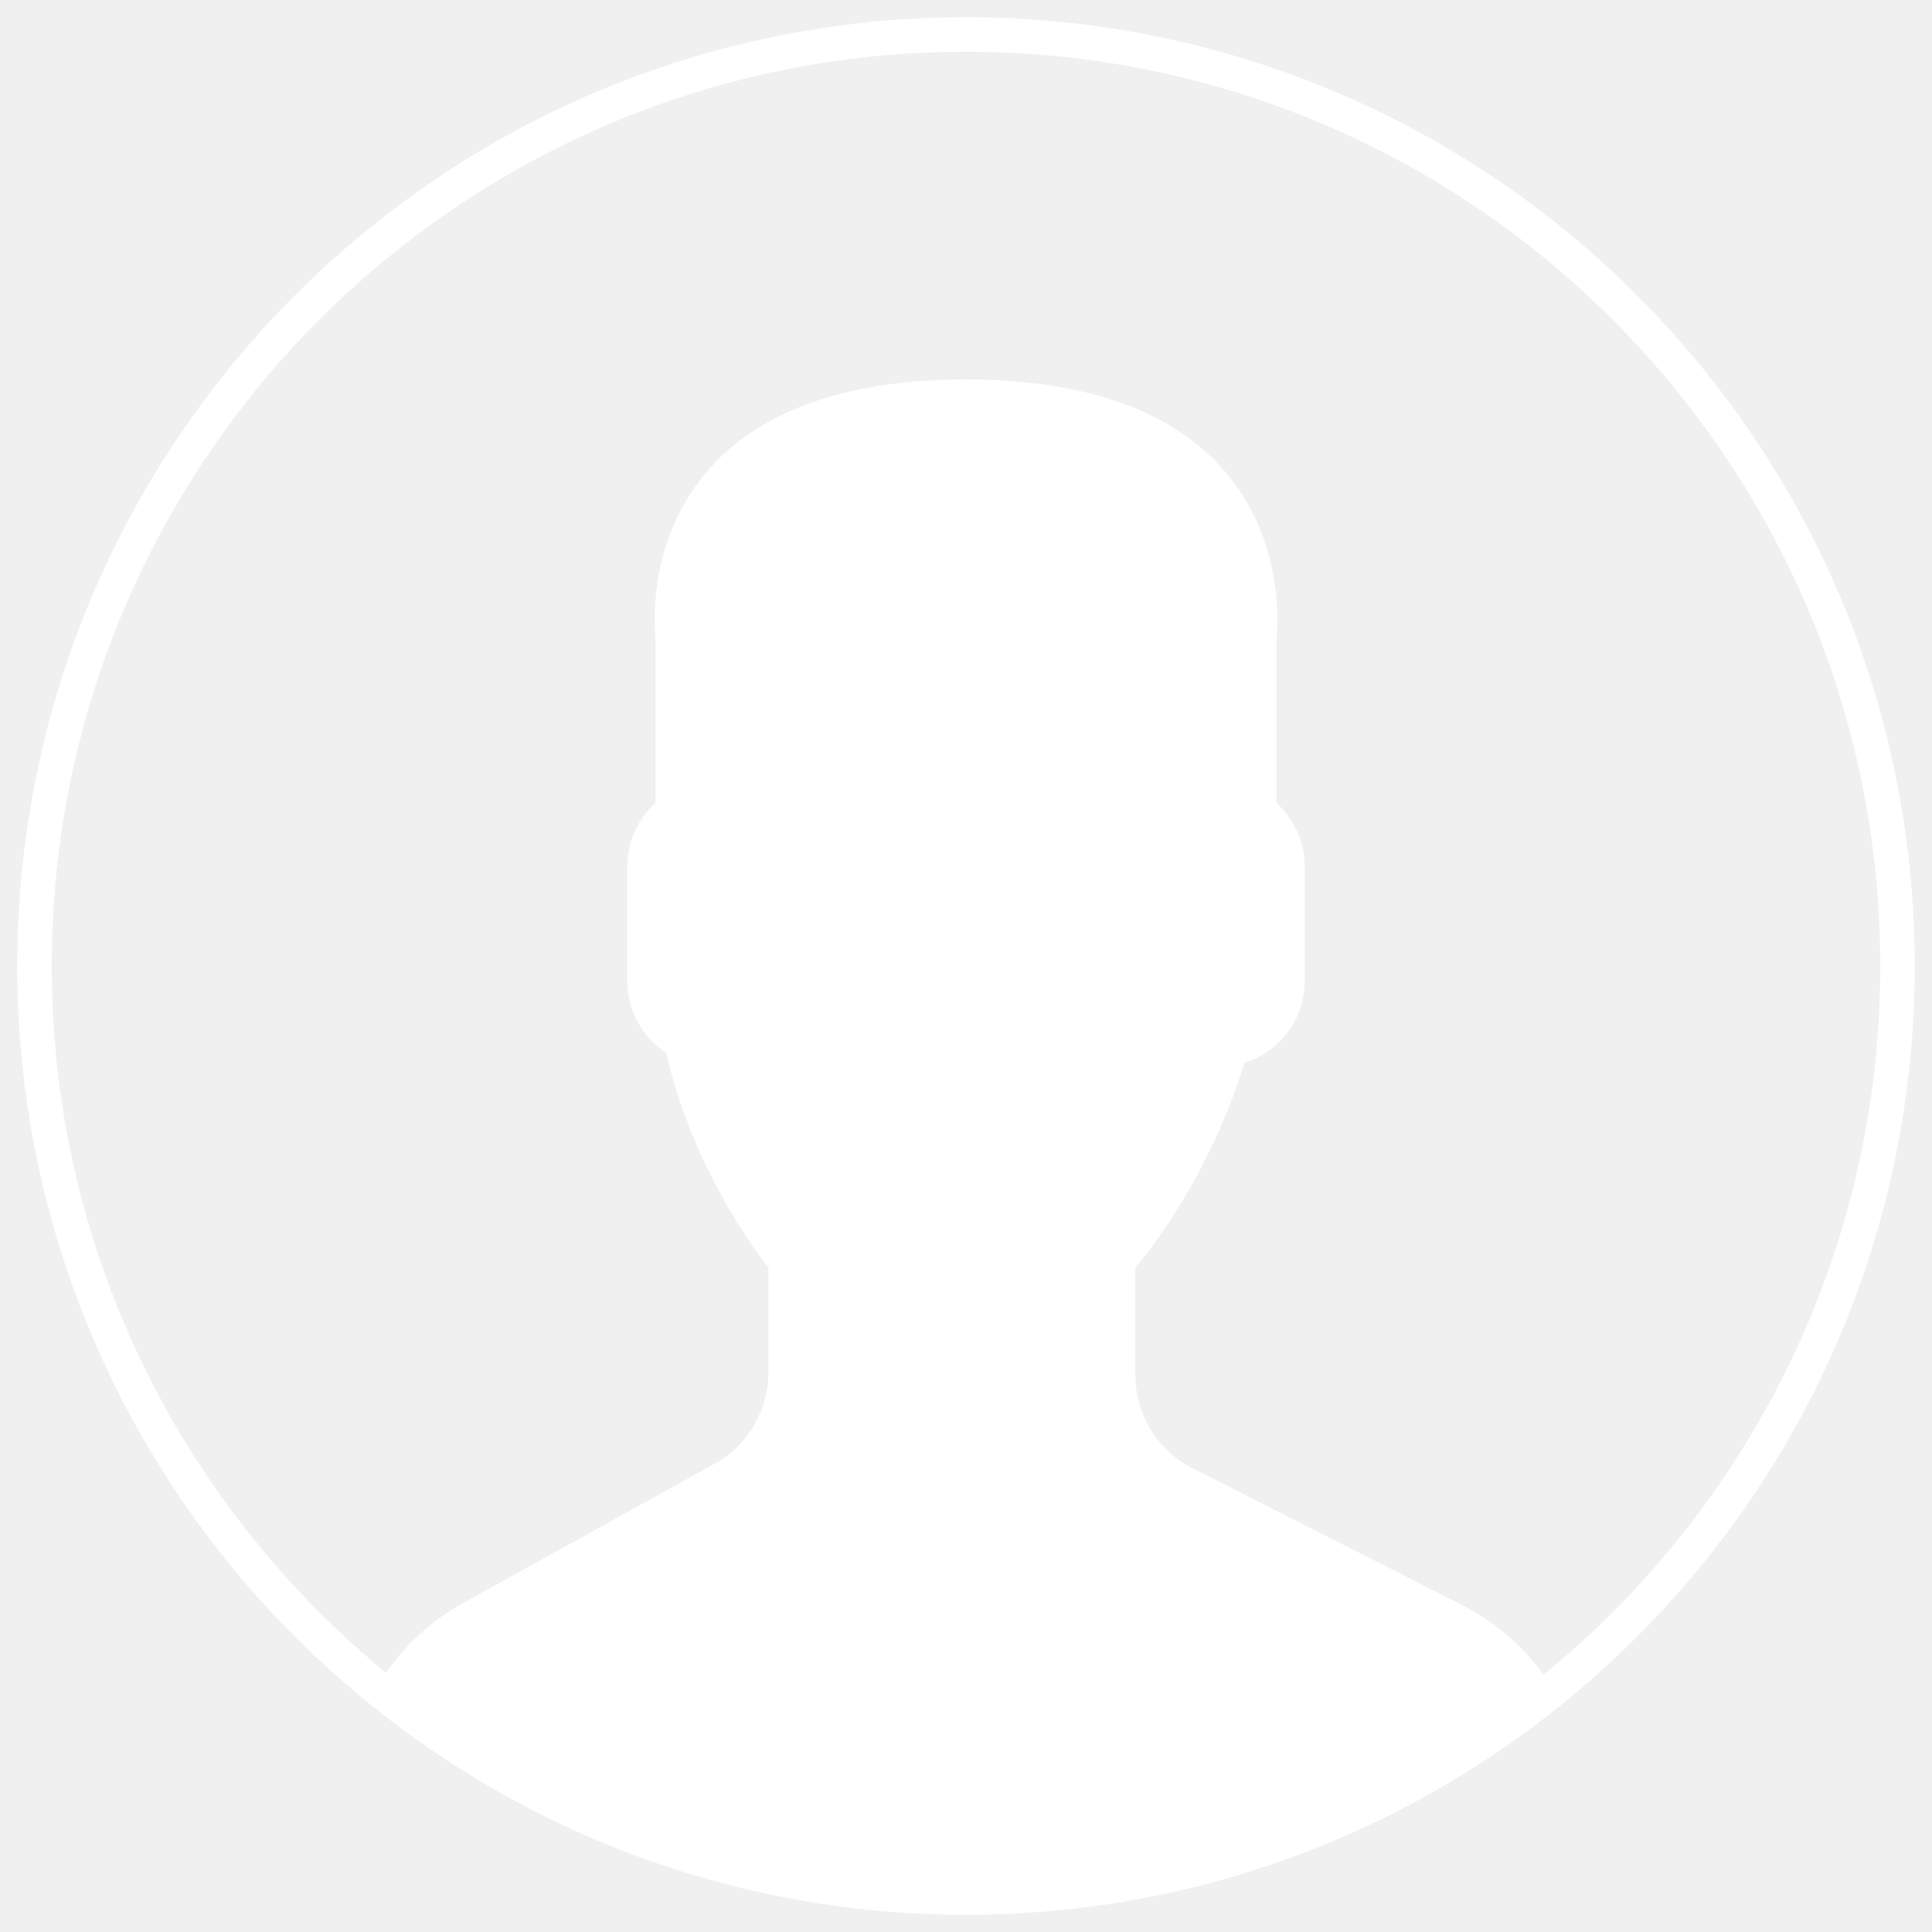
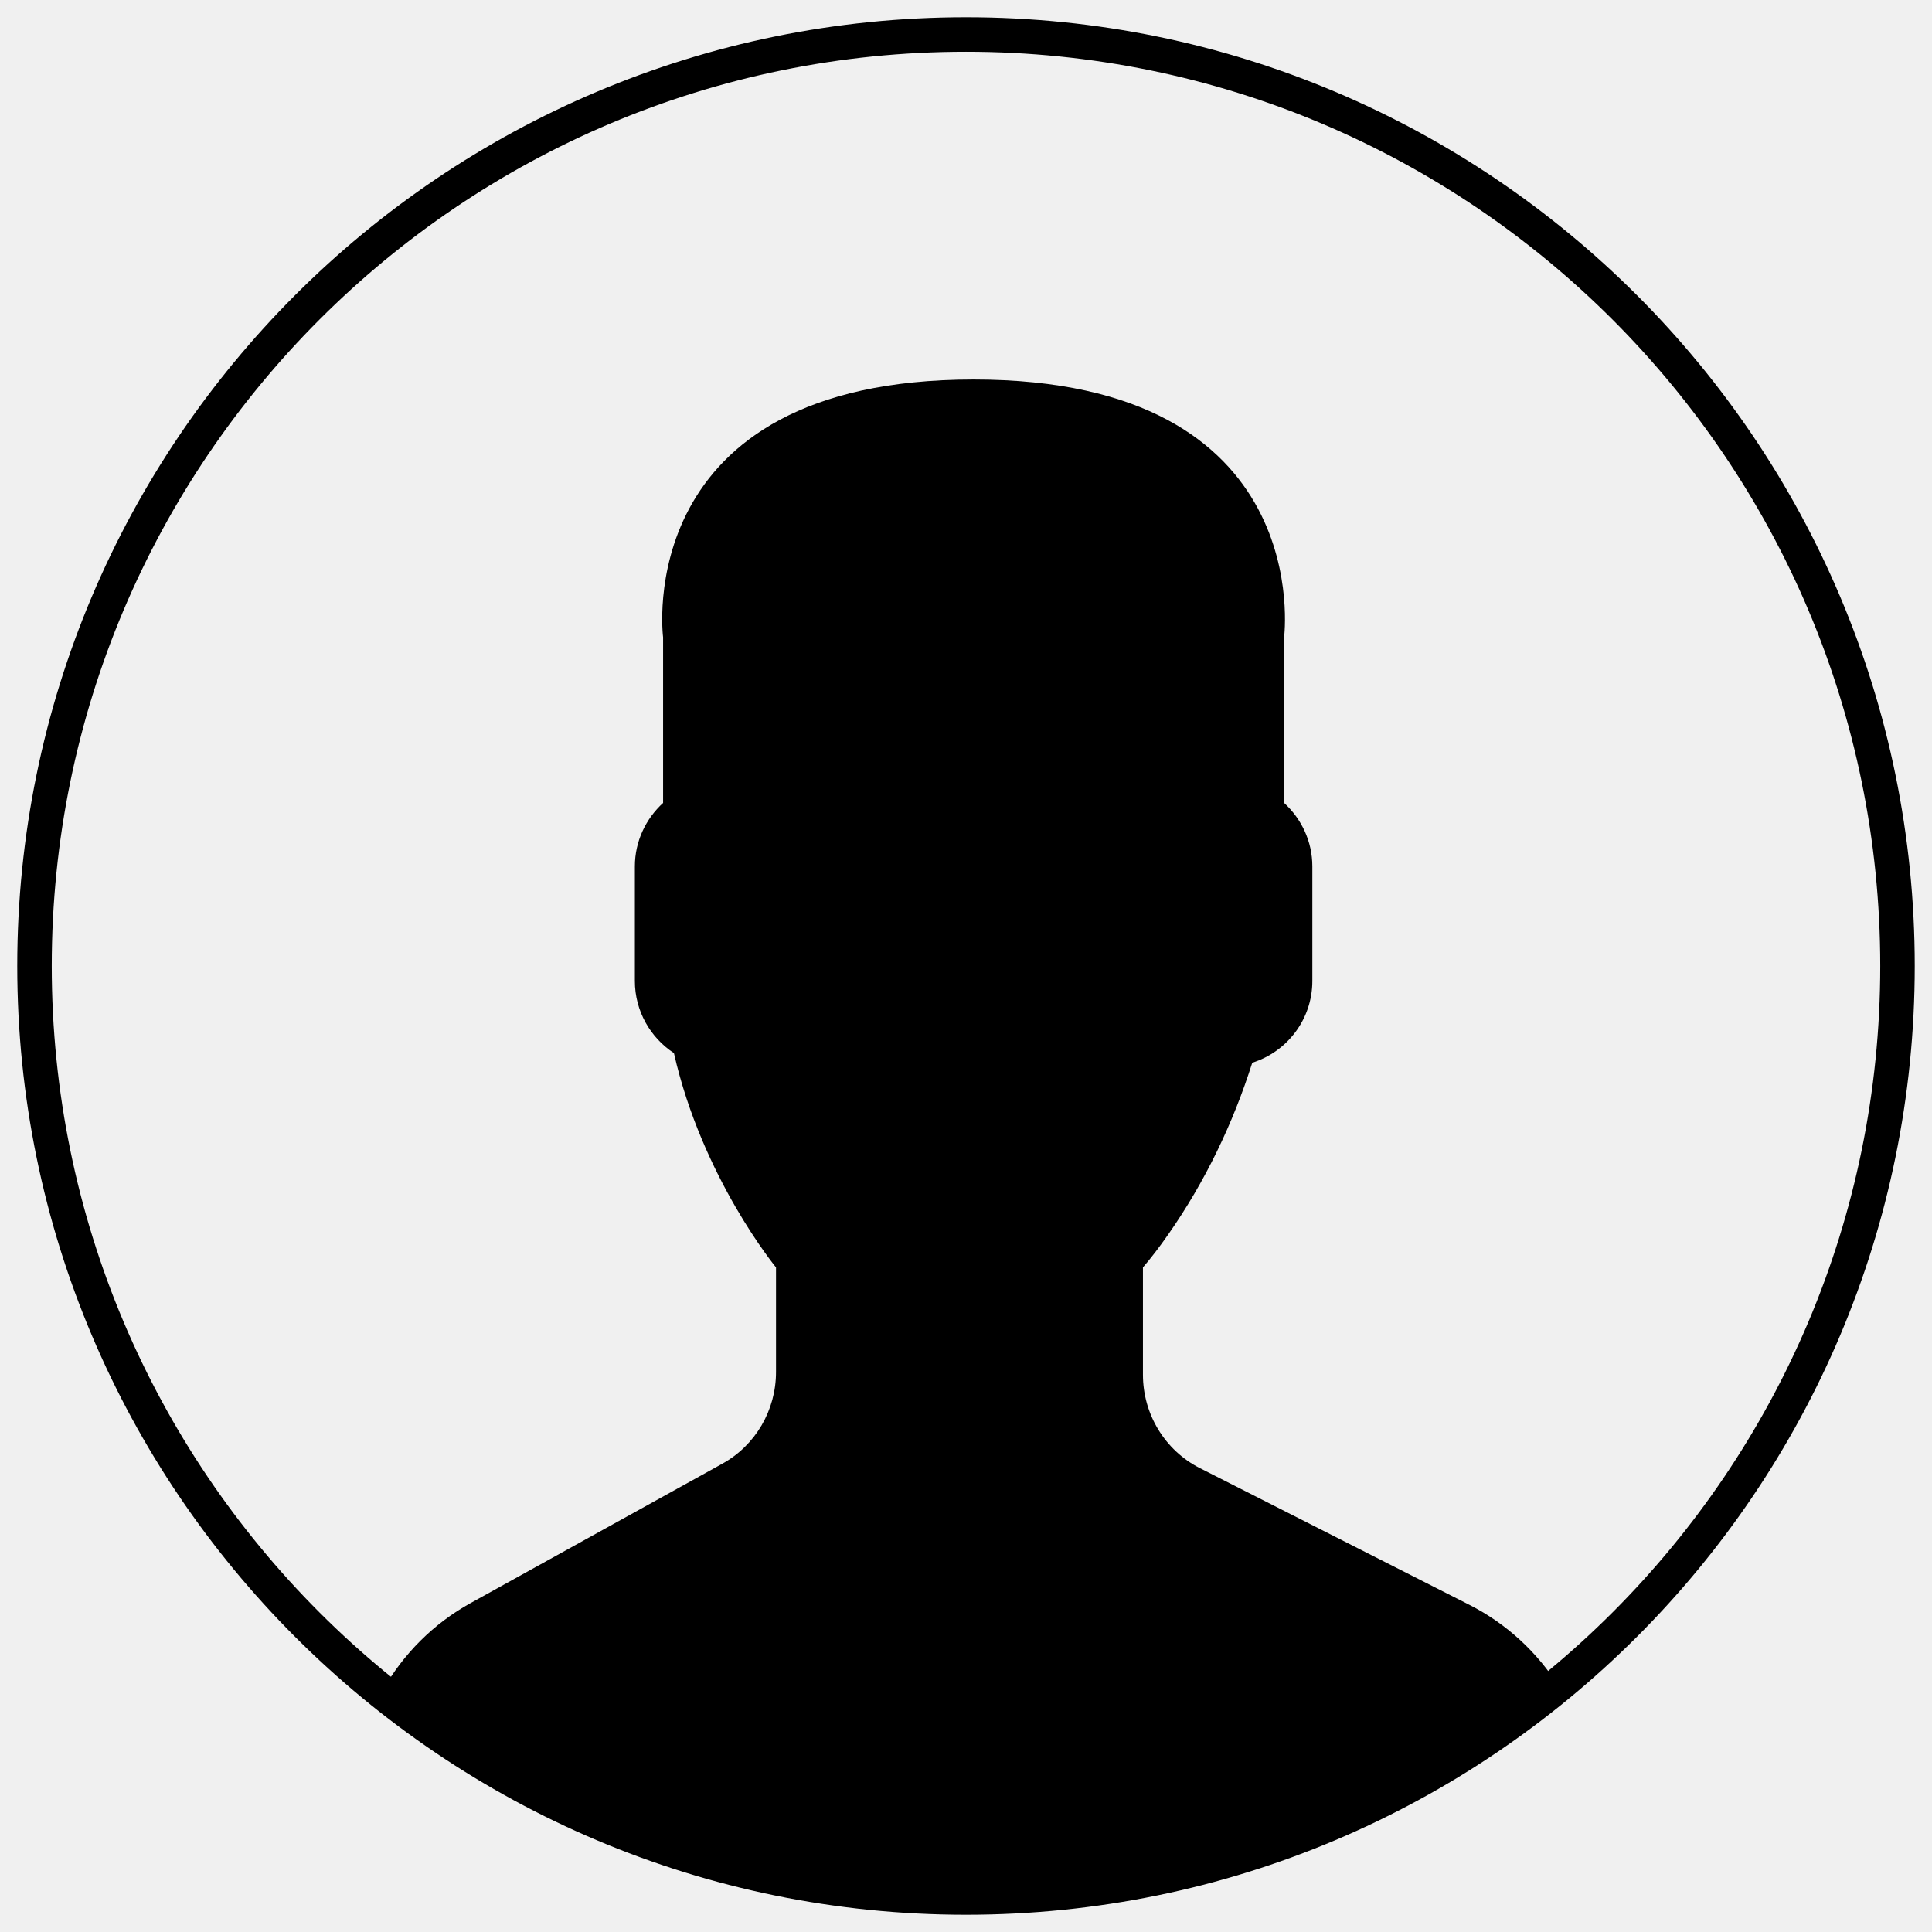
<svg xmlns="http://www.w3.org/2000/svg" width="56px" height="56px" viewBox="0 0 56 56" version="1.1">
  <g id="user" stroke="none" stroke-width="1" fill="none" fill-rule="evenodd">
-     <g id="Group-3" transform="translate(1, 1)" fill="#FFFFFF" fill-rule="nonzero">
-       <path d="M27,54.5 C42.188,54.5 54.5,42.188 54.5,27 C54.5,11.812 42.188,-0.5 27,-0.5 C11.812,-0.5 -0.5,11.812 -0.5,27 C-0.5,42.188 11.812,54.5 27,54.5 Z M27,53.5 C12.364,53.5 0.5,41.636 0.5,27 C0.5,12.364 12.364,0.5 27,0.5 C41.636,0.5 53.5,12.364 53.5,27 C53.5,41.636 41.636,53.5 27,53.5 Z" id="Oval" />
-     </g>
-     <path d="M10.919,48.912 C11.511,47.901 12.366,47.049 13.42,46.466 L20.719,42.425 C21.677,41.895 22.273,40.877 22.273,39.77 L22.273,36.736 C22.273,36.736 20.131,34.137 19.313,30.524 C18.635,30.079 18.182,29.309 18.182,28.434 L18.182,25.113 C18.182,24.383 18.502,23.729 19,23.273 L19,18.472 C19,18.472 18.028,11 28,11 C37.971,11 37,18.472 37,18.472 L37,23.273 C37.498,23.729 37.818,24.383 37.818,25.113 L37.818,28.434 C37.818,29.551 37.08,30.49 36.078,30.803 C35.519,32.566 34.714,34.245 33.649,35.771 C33.38,36.156 33.128,36.483 32.909,36.736 L32.909,39.847 C32.909,40.993 33.547,42.041 34.557,42.553 L42.372,46.518 C43.481,47.081 44.386,47.936 45.015,48.965 C40.371,52.739 34.45,55 28,55 C21.52,55 15.573,52.717 10.919,48.912 Z" id="Combined-Shape" fill="#FFFFFF" />
+     <circle id="Oval" stroke="#000000" cx="28" cy="28" r="27" />
+     <path d="M11.099,48.983 C11.691,47.941 12.562,47.062 13.64,46.466 L20.939,42.425 C21.897,41.895 22.493,40.877 22.493,39.77 L22.493,36.736 C22.493,36.736 20.351,34.137 19.534,30.524 C18.855,30.079 18.402,29.309 18.402,28.434 L18.402,25.113 C18.402,24.383 18.722,23.729 19.22,23.273 L19.22,18.472 C19.22,18.472 18.248,11 28.22,11 C38.192,11 37.22,18.472 37.22,18.472 L37.22,23.273 C37.719,23.729 38.039,24.383 38.039,25.113 L38.039,28.434 C38.039,29.551 37.301,30.49 36.298,30.803 C35.739,32.566 34.934,34.245 33.869,35.771 C33.601,36.156 33.349,36.483 33.129,36.736 L33.129,39.847 C33.129,40.993 33.768,42.041 34.777,42.553 L42.593,46.518 C43.676,47.068 44.565,47.898 45.192,48.896 C40.536,52.711 34.581,55 28.092,55 C21.652,55 15.739,52.746 11.099,48.983 Z" id="Path" fill="#000000" />
  </g>
</svg>
